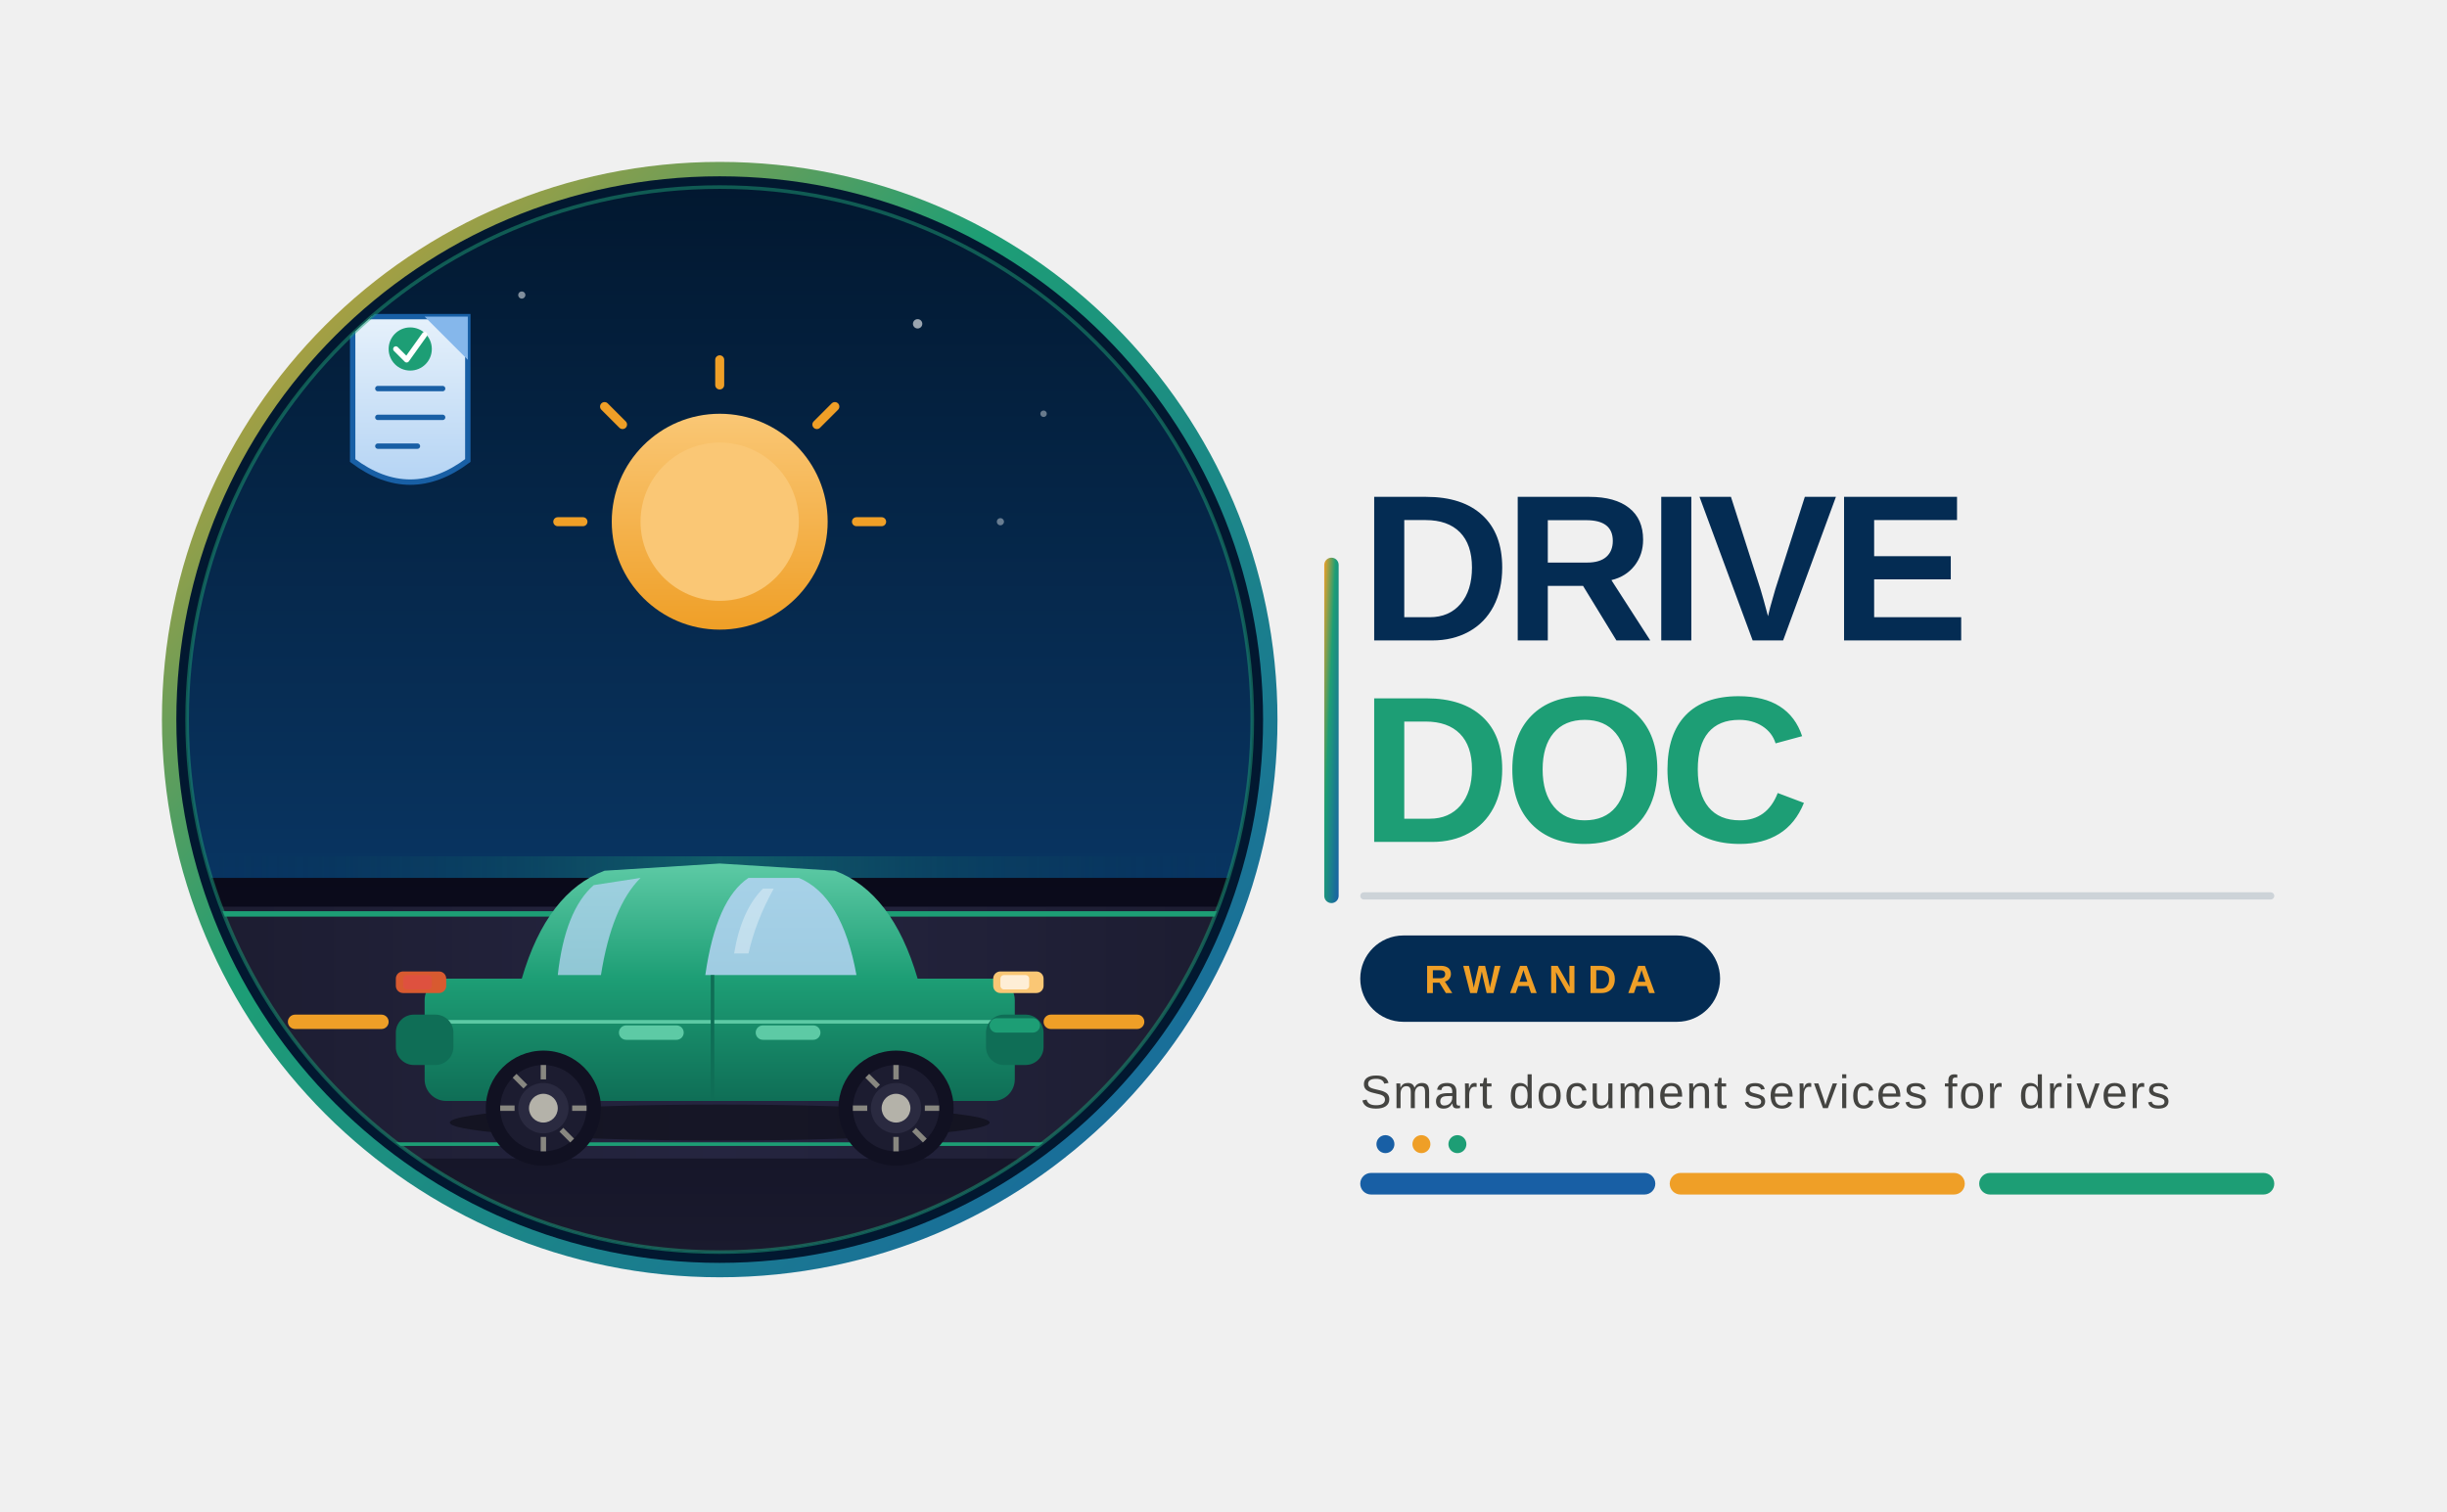
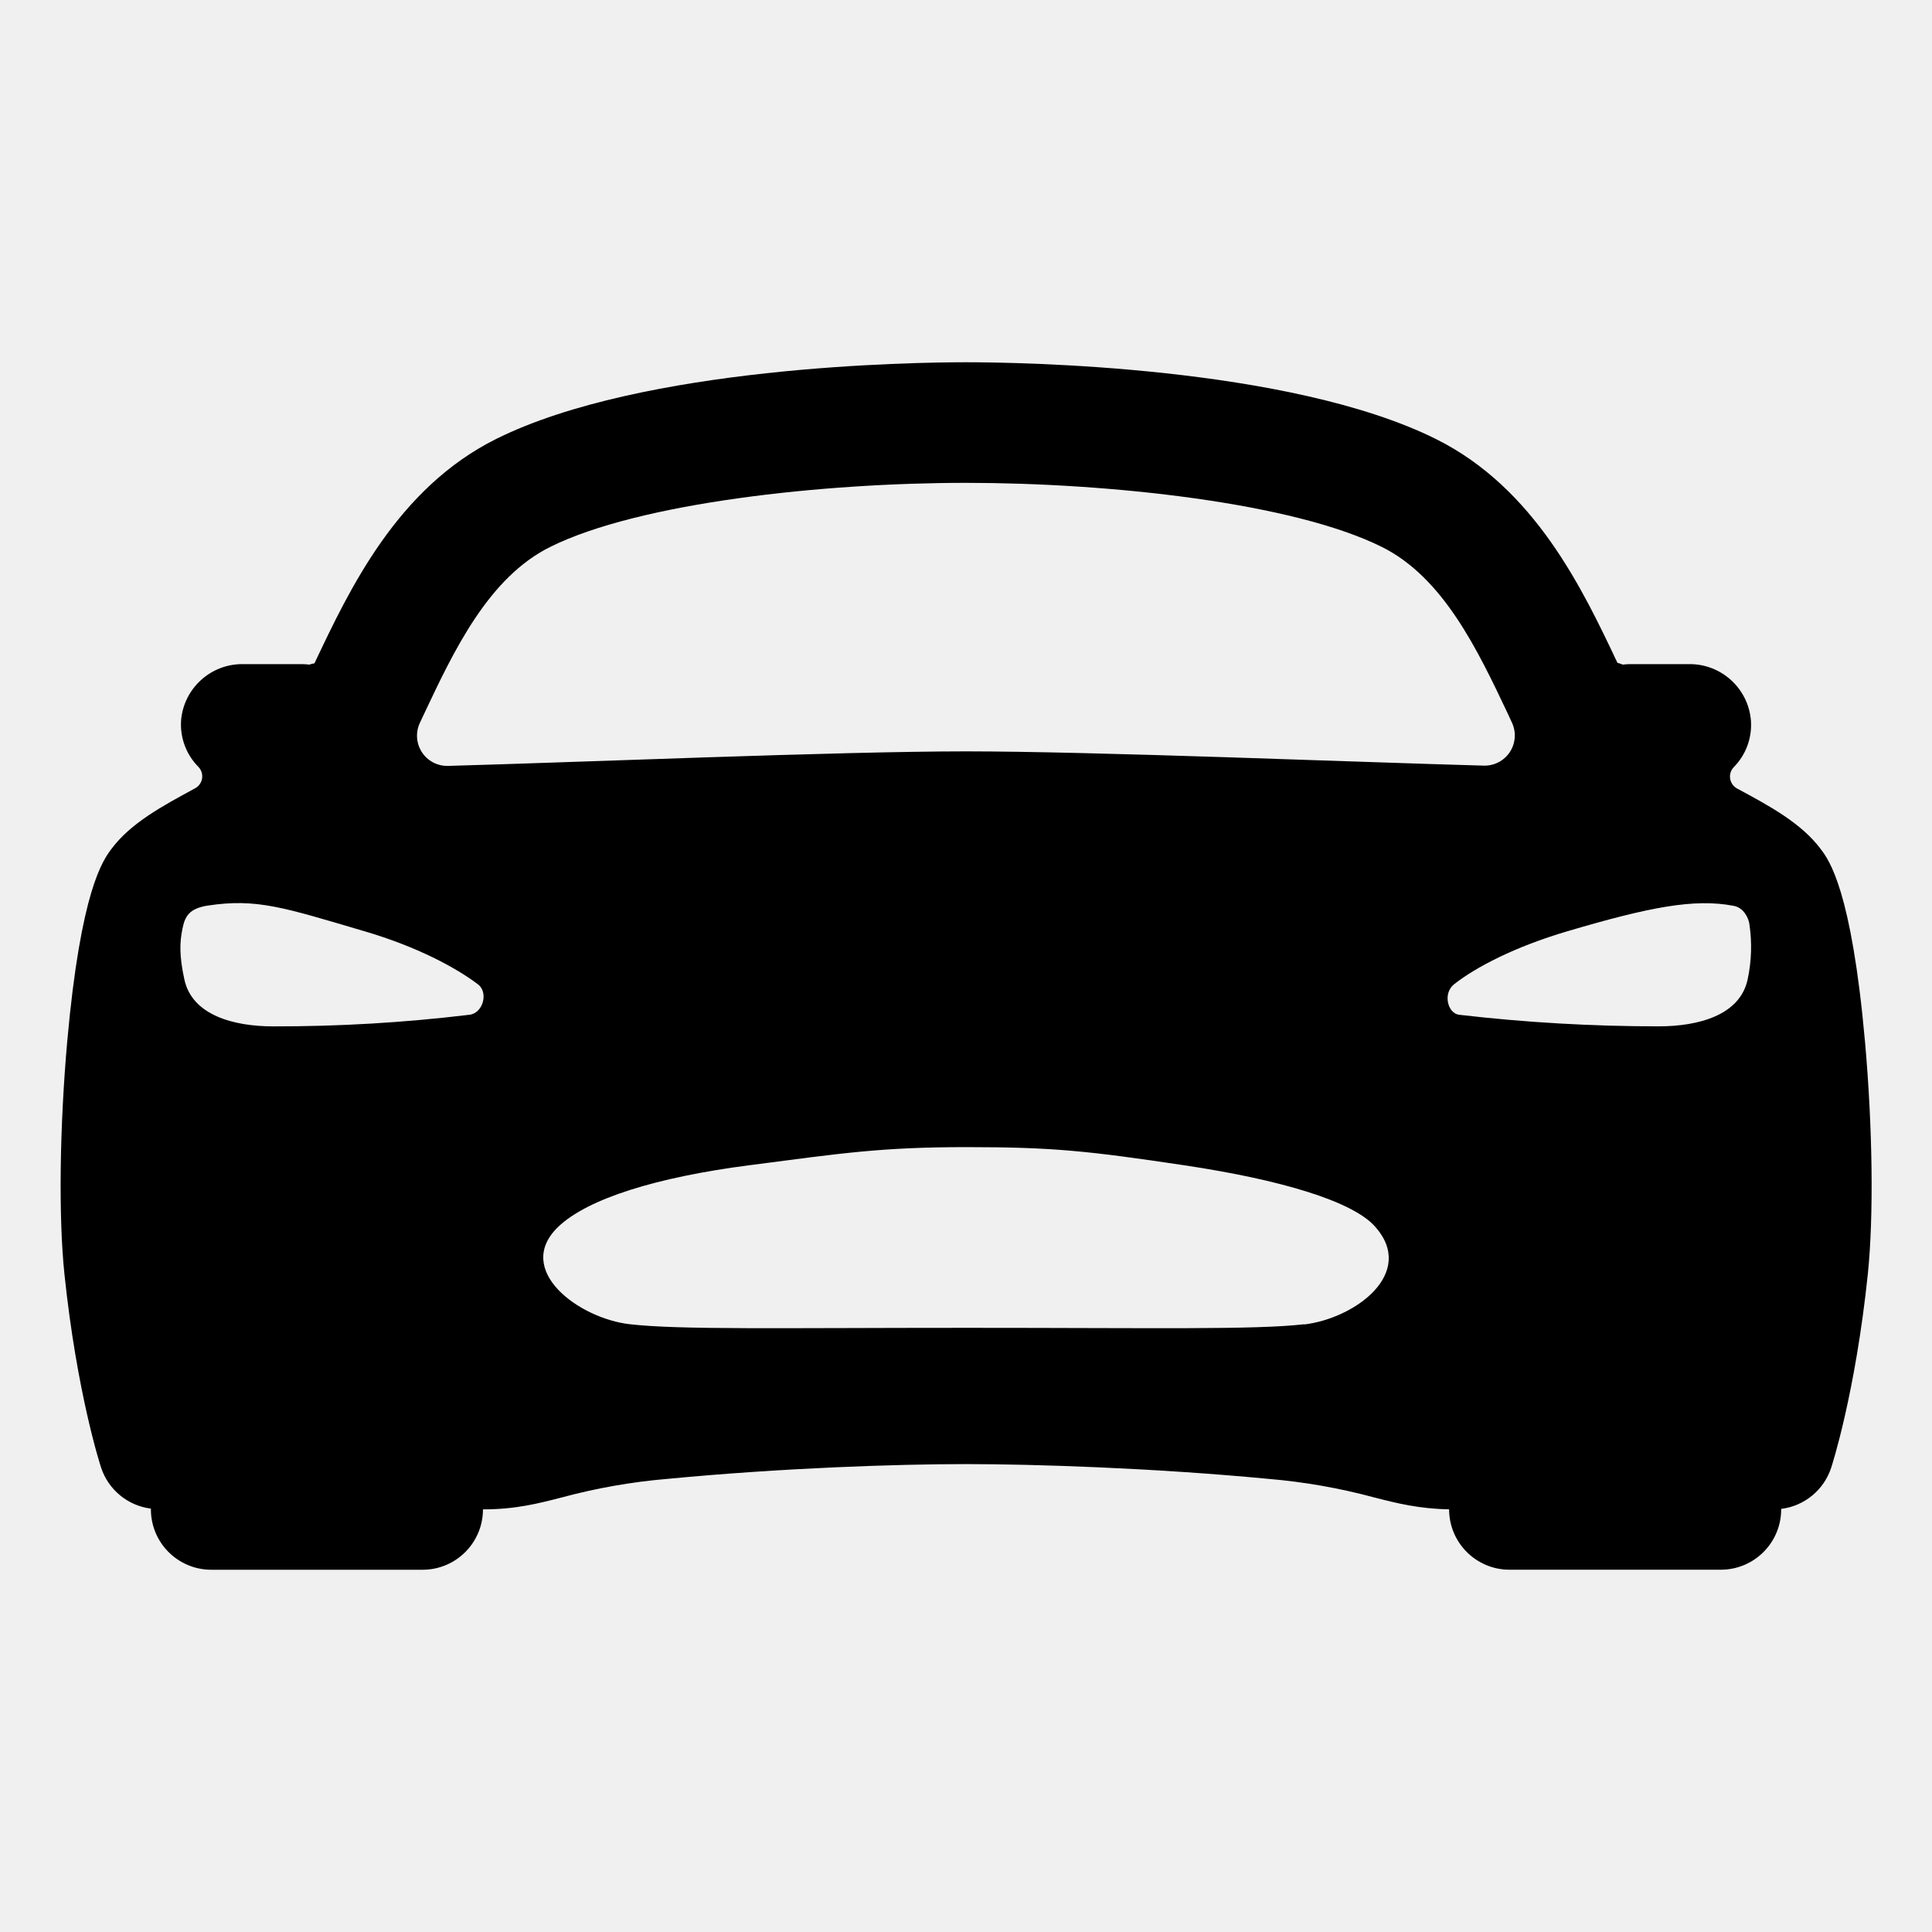
- <svg xmlns="http://www.w3.org/2000/svg" width="100%" viewBox="0 0 680 420" role="img" style="">
-   <defs>
-     <clipPath id="emblemClip">
-       <circle cx="200" cy="200" r="148" />
-     </clipPath>
-     <linearGradient id="skyGrad" x1="0" y1="0" x2="0" y2="1">
-       <stop offset="0%" stop-color="#021830" />
-       <stop offset="100%" stop-color="#0C447C" />
-     </linearGradient>
-     <linearGradient id="groundGrad" x1="0" y1="0" x2="0" y2="1">
-       <stop offset="0%" stop-color="#0a0a1a" />
-       <stop offset="100%" stop-color="#1a1a2e" />
-     </linearGradient>
-     <linearGradient id="roadGrad" x1="0" y1="0" x2="1" y2="0">
-       <stop offset="0%" stop-color="#1c1c30" />
-       <stop offset="50%" stop-color="#252540" />
-       <stop offset="100%" stop-color="#1c1c30" />
-     </linearGradient>
-     <linearGradient id="carBodyGrad" x1="0" y1="0" x2="0" y2="1">
-       <stop offset="0%" stop-color="#1D9E75" />
-       <stop offset="100%" stop-color="#0F6E56" />
-     </linearGradient>
-     <linearGradient id="carRoofGrad" x1="0" y1="0" x2="0" y2="1">
-       <stop offset="0%" stop-color="#5DCAA5" />
-       <stop offset="100%" stop-color="#1D9E75" />
-     </linearGradient>
-     <linearGradient id="sunGrad" x1="0" y1="0" x2="0" y2="1">
-       <stop offset="0%" stop-color="#FAC775" />
-       <stop offset="100%" stop-color="#EF9F27" />
-     </linearGradient>
-     <linearGradient id="horizonGlow" x1="0" y1="0" x2="1" y2="0">
-       <stop offset="0%" stop-color="#042C53" stop-opacity="0" />
-       <stop offset="50%" stop-color="#1D9E75" stop-opacity="0.4" />
-       <stop offset="100%" stop-color="#042C53" stop-opacity="0" />
-     </linearGradient>
-     <linearGradient id="ringGrad" x1="0" y1="0" x2="1" y2="1">
-       <stop offset="0%" stop-color="#EF9F27" />
-       <stop offset="40%" stop-color="#1D9E75" />
-       <stop offset="100%" stop-color="#185FA5" />
-     </linearGradient>
-     <linearGradient id="docGrad" x1="0" y1="0" x2="0" y2="1">
-       <stop offset="0%" stop-color="#E6F1FB" />
-       <stop offset="100%" stop-color="#B5D4F4" />
-     </linearGradient>
-   </defs>
-   <circle cx="200" cy="200" r="155" fill="url(#ringGrad)" style="stroke:none;color:rgb(255, 255, 255);stroke-width:1px;stroke-linecap:butt;stroke-linejoin:miter;opacity:1;font-family:&quot;Anthropic Sans&quot;, -apple-system, BlinkMacSystemFont, &quot;Segoe UI&quot;, sans-serif;font-size:16px;font-weight:400;text-anchor:start;dominant-baseline:auto" />
-   <circle cx="200" cy="200" r="151" fill="#021830" style="fill:rgb(2, 24, 48);stroke:none;color:rgb(255, 255, 255);stroke-width:1px;stroke-linecap:butt;stroke-linejoin:miter;opacity:1;font-family:&quot;Anthropic Sans&quot;, -apple-system, BlinkMacSystemFont, &quot;Segoe UI&quot;, sans-serif;font-size:16px;font-weight:400;text-anchor:start;dominant-baseline:auto" />
-   <circle cx="200" cy="200" r="148" fill="url(#skyGrad)" style="stroke:none;color:rgb(255, 255, 255);stroke-width:1px;stroke-linecap:butt;stroke-linejoin:miter;opacity:1;font-family:&quot;Anthropic Sans&quot;, -apple-system, BlinkMacSystemFont, &quot;Segoe UI&quot;, sans-serif;font-size:16px;font-weight:400;text-anchor:start;dominant-baseline:auto" />
-   <rect x="52" y="52" width="296" height="296" fill="url(#skyGrad)" clip-path="url(#emblemClip)" style="stroke:none;color:rgb(255, 255, 255);stroke-width:1px;stroke-linecap:butt;stroke-linejoin:miter;opacity:1;font-family:&quot;Anthropic Sans&quot;, -apple-system, BlinkMacSystemFont, &quot;Segoe UI&quot;, sans-serif;font-size:16px;font-weight:400;text-anchor:start;dominant-baseline:auto" />
-   <circle cx="100" cy="100" r="1.2" fill="#ffffff" opacity="0.7" clip-path="url(#emblemClip)" style="fill:rgb(255, 255, 255);stroke:none;color:rgb(255, 255, 255);stroke-width:1px;stroke-linecap:butt;stroke-linejoin:miter;opacity:0.7;font-family:&quot;Anthropic Sans&quot;, -apple-system, BlinkMacSystemFont, &quot;Segoe UI&quot;, sans-serif;font-size:16px;font-weight:400;text-anchor:start;dominant-baseline:auto" />
-   <circle cx="145" cy="82" r="1" fill="#ffffff" opacity="0.5" clip-path="url(#emblemClip)" style="fill:rgb(255, 255, 255);stroke:none;color:rgb(255, 255, 255);stroke-width:1px;stroke-linecap:butt;stroke-linejoin:miter;opacity:0.5;font-family:&quot;Anthropic Sans&quot;, -apple-system, BlinkMacSystemFont, &quot;Segoe UI&quot;, sans-serif;font-size:16px;font-weight:400;text-anchor:start;dominant-baseline:auto" />
-   <circle cx="255" cy="90" r="1.3" fill="#ffffff" opacity="0.6" clip-path="url(#emblemClip)" style="fill:rgb(255, 255, 255);stroke:none;color:rgb(255, 255, 255);stroke-width:1px;stroke-linecap:butt;stroke-linejoin:miter;opacity:0.6;font-family:&quot;Anthropic Sans&quot;, -apple-system, BlinkMacSystemFont, &quot;Segoe UI&quot;, sans-serif;font-size:16px;font-weight:400;text-anchor:start;dominant-baseline:auto" />
-   <circle cx="290" cy="115" r="0.9" fill="#ffffff" opacity="0.4" clip-path="url(#emblemClip)" style="fill:rgb(255, 255, 255);stroke:none;color:rgb(255, 255, 255);stroke-width:1px;stroke-linecap:butt;stroke-linejoin:miter;opacity:0.4;font-family:&quot;Anthropic Sans&quot;, -apple-system, BlinkMacSystemFont, &quot;Segoe UI&quot;, sans-serif;font-size:16px;font-weight:400;text-anchor:start;dominant-baseline:auto" />
-   <circle cx="120" cy="130" r="0.8" fill="#ffffff" opacity="0.5" clip-path="url(#emblemClip)" style="fill:rgb(255, 255, 255);stroke:none;color:rgb(255, 255, 255);stroke-width:1px;stroke-linecap:butt;stroke-linejoin:miter;opacity:0.5;font-family:&quot;Anthropic Sans&quot;, -apple-system, BlinkMacSystemFont, &quot;Segoe UI&quot;, sans-serif;font-size:16px;font-weight:400;text-anchor:start;dominant-baseline:auto" />
-   <circle cx="278" cy="145" r="1" fill="#ffffff" opacity="0.4" clip-path="url(#emblemClip)" style="fill:rgb(255, 255, 255);stroke:none;color:rgb(255, 255, 255);stroke-width:1px;stroke-linecap:butt;stroke-linejoin:miter;opacity:0.4;font-family:&quot;Anthropic Sans&quot;, -apple-system, BlinkMacSystemFont, &quot;Segoe UI&quot;, sans-serif;font-size:16px;font-weight:400;text-anchor:start;dominant-baseline:auto" />
-   <circle cx="200" cy="145" r="30" fill="url(#sunGrad)" clip-path="url(#emblemClip)" style="stroke:none;color:rgb(255, 255, 255);stroke-width:1px;stroke-linecap:butt;stroke-linejoin:miter;opacity:1;font-family:&quot;Anthropic Sans&quot;, -apple-system, BlinkMacSystemFont, &quot;Segoe UI&quot;, sans-serif;font-size:16px;font-weight:400;text-anchor:start;dominant-baseline:auto" />
-   <circle cx="200" cy="145" r="22" fill="#FAC775" clip-path="url(#emblemClip)" style="fill:rgb(250, 199, 117);stroke:none;color:rgb(255, 255, 255);stroke-width:1px;stroke-linecap:butt;stroke-linejoin:miter;opacity:1;font-family:&quot;Anthropic Sans&quot;, -apple-system, BlinkMacSystemFont, &quot;Segoe UI&quot;, sans-serif;font-size:16px;font-weight:400;text-anchor:start;dominant-baseline:auto" />
-   <line x1="200" y1="107" x2="200" y2="100" stroke="#EF9F27" stroke-width="2.5" stroke-linecap="round" clip-path="url(#emblemClip)" style="fill:rgb(0, 0, 0);stroke:rgb(239, 159, 39);color:rgb(255, 255, 255);stroke-width:2.5px;stroke-linecap:round;stroke-linejoin:miter;opacity:1;font-family:&quot;Anthropic Sans&quot;, -apple-system, BlinkMacSystemFont, &quot;Segoe UI&quot;, sans-serif;font-size:16px;font-weight:400;text-anchor:start;dominant-baseline:auto" />
-   <line x1="227" y1="118" x2="232" y2="113" stroke="#EF9F27" stroke-width="2.5" stroke-linecap="round" clip-path="url(#emblemClip)" style="fill:rgb(0, 0, 0);stroke:rgb(239, 159, 39);color:rgb(255, 255, 255);stroke-width:2.5px;stroke-linecap:round;stroke-linejoin:miter;opacity:1;font-family:&quot;Anthropic Sans&quot;, -apple-system, BlinkMacSystemFont, &quot;Segoe UI&quot;, sans-serif;font-size:16px;font-weight:400;text-anchor:start;dominant-baseline:auto" />
-   <line x1="173" y1="118" x2="168" y2="113" stroke="#EF9F27" stroke-width="2.5" stroke-linecap="round" clip-path="url(#emblemClip)" style="fill:rgb(0, 0, 0);stroke:rgb(239, 159, 39);color:rgb(255, 255, 255);stroke-width:2.5px;stroke-linecap:round;stroke-linejoin:miter;opacity:1;font-family:&quot;Anthropic Sans&quot;, -apple-system, BlinkMacSystemFont, &quot;Segoe UI&quot;, sans-serif;font-size:16px;font-weight:400;text-anchor:start;dominant-baseline:auto" />
-   <line x1="238" y1="145" x2="245" y2="145" stroke="#EF9F27" stroke-width="2.5" stroke-linecap="round" clip-path="url(#emblemClip)" style="fill:rgb(0, 0, 0);stroke:rgb(239, 159, 39);color:rgb(255, 255, 255);stroke-width:2.5px;stroke-linecap:round;stroke-linejoin:miter;opacity:1;font-family:&quot;Anthropic Sans&quot;, -apple-system, BlinkMacSystemFont, &quot;Segoe UI&quot;, sans-serif;font-size:16px;font-weight:400;text-anchor:start;dominant-baseline:auto" />
-   <line x1="162" y1="145" x2="155" y2="145" stroke="#EF9F27" stroke-width="2.5" stroke-linecap="round" clip-path="url(#emblemClip)" style="fill:rgb(0, 0, 0);stroke:rgb(239, 159, 39);color:rgb(255, 255, 255);stroke-width:2.5px;stroke-linecap:round;stroke-linejoin:miter;opacity:1;font-family:&quot;Anthropic Sans&quot;, -apple-system, BlinkMacSystemFont, &quot;Segoe UI&quot;, sans-serif;font-size:16px;font-weight:400;text-anchor:start;dominant-baseline:auto" />
-   <rect x="52" y="238" width="296" height="8" fill="url(#horizonGlow)" clip-path="url(#emblemClip)" style="stroke:none;color:rgb(255, 255, 255);stroke-width:1px;stroke-linecap:butt;stroke-linejoin:miter;opacity:1;font-family:&quot;Anthropic Sans&quot;, -apple-system, BlinkMacSystemFont, &quot;Segoe UI&quot;, sans-serif;font-size:16px;font-weight:400;text-anchor:start;dominant-baseline:auto" />
-   <rect x="52" y="244" width="296" height="104" fill="url(#groundGrad)" clip-path="url(#emblemClip)" style="stroke:none;color:rgb(255, 255, 255);stroke-width:1px;stroke-linecap:butt;stroke-linejoin:miter;opacity:1;font-family:&quot;Anthropic Sans&quot;, -apple-system, BlinkMacSystemFont, &quot;Segoe UI&quot;, sans-serif;font-size:16px;font-weight:400;text-anchor:start;dominant-baseline:auto" />
-   <rect x="52" y="252" width="296" height="70" fill="url(#roadGrad)" clip-path="url(#emblemClip)" style="stroke:none;color:rgb(255, 255, 255);stroke-width:1px;stroke-linecap:butt;stroke-linejoin:miter;opacity:1;font-family:&quot;Anthropic Sans&quot;, -apple-system, BlinkMacSystemFont, &quot;Segoe UI&quot;, sans-serif;font-size:16px;font-weight:400;text-anchor:start;dominant-baseline:auto" />
-   <line x1="52" y1="254" x2="348" y2="254" stroke="#1D9E75" stroke-width="1.5" clip-path="url(#emblemClip)" style="fill:rgb(0, 0, 0);stroke:rgb(29, 158, 117);color:rgb(255, 255, 255);stroke-width:1.5px;stroke-linecap:butt;stroke-linejoin:miter;opacity:1;font-family:&quot;Anthropic Sans&quot;, -apple-system, BlinkMacSystemFont, &quot;Segoe UI&quot;, sans-serif;font-size:16px;font-weight:400;text-anchor:start;dominant-baseline:auto" />
-   <line x1="52" y1="318" x2="348" y2="318" stroke="#1D9E75" stroke-width="1" clip-path="url(#emblemClip)" style="fill:rgb(0, 0, 0);stroke:rgb(29, 158, 117);color:rgb(255, 255, 255);stroke-width:1px;stroke-linecap:butt;stroke-linejoin:miter;opacity:1;font-family:&quot;Anthropic Sans&quot;, -apple-system, BlinkMacSystemFont, &quot;Segoe UI&quot;, sans-serif;font-size:16px;font-weight:400;text-anchor:start;dominant-baseline:auto" />
-   <rect x="80" y="282" width="28" height="4" rx="2" fill="#EF9F27" clip-path="url(#emblemClip)" style="fill:rgb(239, 159, 39);stroke:none;color:rgb(255, 255, 255);stroke-width:1px;stroke-linecap:butt;stroke-linejoin:miter;opacity:1;font-family:&quot;Anthropic Sans&quot;, -apple-system, BlinkMacSystemFont, &quot;Segoe UI&quot;, sans-serif;font-size:16px;font-weight:400;text-anchor:start;dominant-baseline:auto" />
-   <rect x="122" y="282" width="28" height="4" rx="2" fill="#EF9F27" clip-path="url(#emblemClip)" style="fill:rgb(239, 159, 39);stroke:none;color:rgb(255, 255, 255);stroke-width:1px;stroke-linecap:butt;stroke-linejoin:miter;opacity:1;font-family:&quot;Anthropic Sans&quot;, -apple-system, BlinkMacSystemFont, &quot;Segoe UI&quot;, sans-serif;font-size:16px;font-weight:400;text-anchor:start;dominant-baseline:auto" />
-   <rect x="164" y="282" width="28" height="4" rx="2" fill="#EF9F27" clip-path="url(#emblemClip)" style="fill:rgb(239, 159, 39);stroke:none;color:rgb(255, 255, 255);stroke-width:1px;stroke-linecap:butt;stroke-linejoin:miter;opacity:1;font-family:&quot;Anthropic Sans&quot;, -apple-system, BlinkMacSystemFont, &quot;Segoe UI&quot;, sans-serif;font-size:16px;font-weight:400;text-anchor:start;dominant-baseline:auto" />
-   <rect x="206" y="282" width="28" height="4" rx="2" fill="#EF9F27" clip-path="url(#emblemClip)" style="fill:rgb(239, 159, 39);stroke:none;color:rgb(255, 255, 255);stroke-width:1px;stroke-linecap:butt;stroke-linejoin:miter;opacity:1;font-family:&quot;Anthropic Sans&quot;, -apple-system, BlinkMacSystemFont, &quot;Segoe UI&quot;, sans-serif;font-size:16px;font-weight:400;text-anchor:start;dominant-baseline:auto" />
-   <rect x="248" y="282" width="28" height="4" rx="2" fill="#EF9F27" clip-path="url(#emblemClip)" style="fill:rgb(239, 159, 39);stroke:none;color:rgb(255, 255, 255);stroke-width:1px;stroke-linecap:butt;stroke-linejoin:miter;opacity:1;font-family:&quot;Anthropic Sans&quot;, -apple-system, BlinkMacSystemFont, &quot;Segoe UI&quot;, sans-serif;font-size:16px;font-weight:400;text-anchor:start;dominant-baseline:auto" />
-   <rect x="290" y="282" width="28" height="4" rx="2" fill="#EF9F27" clip-path="url(#emblemClip)" style="fill:rgb(239, 159, 39);stroke:none;color:rgb(255, 255, 255);stroke-width:1px;stroke-linecap:butt;stroke-linejoin:miter;opacity:1;font-family:&quot;Anthropic Sans&quot;, -apple-system, BlinkMacSystemFont, &quot;Segoe UI&quot;, sans-serif;font-size:16px;font-weight:400;text-anchor:start;dominant-baseline:auto" />
-   <ellipse cx="200" cy="312" rx="75" ry="5" fill="#000000" opacity="0.4" clip-path="url(#emblemClip)" style="fill:rgb(0, 0, 0);stroke:none;color:rgb(255, 255, 255);stroke-width:1px;stroke-linecap:butt;stroke-linejoin:miter;opacity:0.4;font-family:&quot;Anthropic Sans&quot;, -apple-system, BlinkMacSystemFont, &quot;Segoe UI&quot;, sans-serif;font-size:16px;font-weight:400;text-anchor:start;dominant-baseline:auto" />
-   <rect x="118" y="272" width="164" height="34" rx="6" fill="url(#carBodyGrad)" clip-path="url(#emblemClip)" style="stroke:none;color:rgb(255, 255, 255);stroke-width:1px;stroke-linecap:butt;stroke-linejoin:miter;opacity:1;font-family:&quot;Anthropic Sans&quot;, -apple-system, BlinkMacSystemFont, &quot;Segoe UI&quot;, sans-serif;font-size:16px;font-weight:400;text-anchor:start;dominant-baseline:auto" />
-   <line x1="122" y1="284" x2="278" y2="284" stroke="#5DCAA5" stroke-width="1" stroke-linecap="round" clip-path="url(#emblemClip)" style="fill:rgb(0, 0, 0);stroke:rgb(93, 202, 165);color:rgb(255, 255, 255);stroke-width:1px;stroke-linecap:round;stroke-linejoin:miter;opacity:1;font-family:&quot;Anthropic Sans&quot;, -apple-system, BlinkMacSystemFont, &quot;Segoe UI&quot;, sans-serif;font-size:16px;font-weight:400;text-anchor:start;dominant-baseline:auto" />
-   <path d="M145,272 Q152,248 168,242 L200,240 L232,242 Q248,248 255,272 Z" fill="url(#carRoofGrad)" clip-path="url(#emblemClip)" style="stroke:none;color:rgb(255, 255, 255);stroke-width:1px;stroke-linecap:butt;stroke-linejoin:miter;opacity:1;font-family:&quot;Anthropic Sans&quot;, -apple-system, BlinkMacSystemFont, &quot;Segoe UI&quot;, sans-serif;font-size:16px;font-weight:400;text-anchor:start;dominant-baseline:auto" />
-   <path d="M196,271 Q199,250 208,244 L222,244 Q234,249 238,271 Z" fill="#B5D4F4" opacity="0.85" clip-path="url(#emblemClip)" style="fill:rgb(181, 212, 244);stroke:none;color:rgb(255, 255, 255);stroke-width:1px;stroke-linecap:butt;stroke-linejoin:miter;opacity:0.85;font-family:&quot;Anthropic Sans&quot;, -apple-system, BlinkMacSystemFont, &quot;Segoe UI&quot;, sans-serif;font-size:16px;font-weight:400;text-anchor:start;dominant-baseline:auto" />
-   <path d="M204,265 Q206,253 212,247 L215,247 Q210,256 208,265 Z" fill="#ffffff" opacity="0.35" clip-path="url(#emblemClip)" style="fill:rgb(255, 255, 255);stroke:none;color:rgb(255, 255, 255);stroke-width:1px;stroke-linecap:butt;stroke-linejoin:miter;opacity:0.35;font-family:&quot;Anthropic Sans&quot;, -apple-system, BlinkMacSystemFont, &quot;Segoe UI&quot;, sans-serif;font-size:16px;font-weight:400;text-anchor:start;dominant-baseline:auto" />
-   <path d="M155,271 Q157,253 165,246 L178,244 Q170,252 167,271 Z" fill="#B5D4F4" opacity="0.75" clip-path="url(#emblemClip)" style="fill:rgb(181, 212, 244);stroke:none;color:rgb(255, 255, 255);stroke-width:1px;stroke-linecap:butt;stroke-linejoin:miter;opacity:0.75;font-family:&quot;Anthropic Sans&quot;, -apple-system, BlinkMacSystemFont, &quot;Segoe UI&quot;, sans-serif;font-size:16px;font-weight:400;text-anchor:start;dominant-baseline:auto" />
-   <line x1="198" y1="271" x2="198" y2="306" stroke="#0F6E56" stroke-width="1" clip-path="url(#emblemClip)" style="fill:rgb(0, 0, 0);stroke:rgb(15, 110, 86);color:rgb(255, 255, 255);stroke-width:1px;stroke-linecap:butt;stroke-linejoin:miter;opacity:1;font-family:&quot;Anthropic Sans&quot;, -apple-system, BlinkMacSystemFont, &quot;Segoe UI&quot;, sans-serif;font-size:16px;font-weight:400;text-anchor:start;dominant-baseline:auto" />
-   <rect x="172" y="285" width="18" height="4" rx="2" fill="#5DCAA5" clip-path="url(#emblemClip)" style="fill:rgb(93, 202, 165);stroke:none;color:rgb(255, 255, 255);stroke-width:1px;stroke-linecap:butt;stroke-linejoin:miter;opacity:1;font-family:&quot;Anthropic Sans&quot;, -apple-system, BlinkMacSystemFont, &quot;Segoe UI&quot;, sans-serif;font-size:16px;font-weight:400;text-anchor:start;dominant-baseline:auto" />
-   <rect x="210" y="285" width="18" height="4" rx="2" fill="#5DCAA5" clip-path="url(#emblemClip)" style="fill:rgb(93, 202, 165);stroke:none;color:rgb(255, 255, 255);stroke-width:1px;stroke-linecap:butt;stroke-linejoin:miter;opacity:1;font-family:&quot;Anthropic Sans&quot;, -apple-system, BlinkMacSystemFont, &quot;Segoe UI&quot;, sans-serif;font-size:16px;font-weight:400;text-anchor:start;dominant-baseline:auto" />
-   <rect x="274" y="282" width="16" height="14" rx="5" fill="#0F6E56" clip-path="url(#emblemClip)" style="fill:rgb(15, 110, 86);stroke:none;color:rgb(255, 255, 255);stroke-width:1px;stroke-linecap:butt;stroke-linejoin:miter;opacity:1;font-family:&quot;Anthropic Sans&quot;, -apple-system, BlinkMacSystemFont, &quot;Segoe UI&quot;, sans-serif;font-size:16px;font-weight:400;text-anchor:start;dominant-baseline:auto" />
-   <rect x="275" y="283" width="14" height="4" rx="2" fill="#1D9E75" clip-path="url(#emblemClip)" style="fill:rgb(29, 158, 117);stroke:none;color:rgb(255, 255, 255);stroke-width:1px;stroke-linecap:butt;stroke-linejoin:miter;opacity:1;font-family:&quot;Anthropic Sans&quot;, -apple-system, BlinkMacSystemFont, &quot;Segoe UI&quot;, sans-serif;font-size:16px;font-weight:400;text-anchor:start;dominant-baseline:auto" />
-   <rect x="110" y="282" width="16" height="14" rx="5" fill="#0F6E56" clip-path="url(#emblemClip)" style="fill:rgb(15, 110, 86);stroke:none;color:rgb(255, 255, 255);stroke-width:1px;stroke-linecap:butt;stroke-linejoin:miter;opacity:1;font-family:&quot;Anthropic Sans&quot;, -apple-system, BlinkMacSystemFont, &quot;Segoe UI&quot;, sans-serif;font-size:16px;font-weight:400;text-anchor:start;dominant-baseline:auto" />
-   <rect x="276" y="270" width="14" height="6" rx="2" fill="#FAC775" clip-path="url(#emblemClip)" style="fill:rgb(250, 199, 117);stroke:none;color:rgb(255, 255, 255);stroke-width:1px;stroke-linecap:butt;stroke-linejoin:miter;opacity:1;font-family:&quot;Anthropic Sans&quot;, -apple-system, BlinkMacSystemFont, &quot;Segoe UI&quot;, sans-serif;font-size:16px;font-weight:400;text-anchor:start;dominant-baseline:auto" />
-   <rect x="278" y="271" width="8" height="4" rx="1" fill="#ffffff" opacity="0.7" clip-path="url(#emblemClip)" style="fill:rgb(255, 255, 255);stroke:none;color:rgb(255, 255, 255);stroke-width:1px;stroke-linecap:butt;stroke-linejoin:miter;opacity:0.7;font-family:&quot;Anthropic Sans&quot;, -apple-system, BlinkMacSystemFont, &quot;Segoe UI&quot;, sans-serif;font-size:16px;font-weight:400;text-anchor:start;dominant-baseline:auto" />
-   <rect x="110" y="270" width="14" height="6" rx="2" fill="#D85A30" clip-path="url(#emblemClip)" style="fill:rgb(216, 90, 48);stroke:none;color:rgb(255, 255, 255);stroke-width:1px;stroke-linecap:butt;stroke-linejoin:miter;opacity:1;font-family:&quot;Anthropic Sans&quot;, -apple-system, BlinkMacSystemFont, &quot;Segoe UI&quot;, sans-serif;font-size:16px;font-weight:400;text-anchor:start;dominant-baseline:auto" />
-   <rect x="112" y="271" width="8" height="4" rx="1" fill="#E24B4A" opacity="0.6" clip-path="url(#emblemClip)" style="fill:rgb(226, 75, 74);stroke:none;color:rgb(255, 255, 255);stroke-width:1px;stroke-linecap:butt;stroke-linejoin:miter;opacity:0.6;font-family:&quot;Anthropic Sans&quot;, -apple-system, BlinkMacSystemFont, &quot;Segoe UI&quot;, sans-serif;font-size:16px;font-weight:400;text-anchor:start;dominant-baseline:auto" />
-   <circle cx="249" cy="308" r="16" fill="#111122" clip-path="url(#emblemClip)" style="fill:rgb(17, 17, 34);stroke:none;color:rgb(255, 255, 255);stroke-width:1px;stroke-linecap:butt;stroke-linejoin:miter;opacity:1;font-family:&quot;Anthropic Sans&quot;, -apple-system, BlinkMacSystemFont, &quot;Segoe UI&quot;, sans-serif;font-size:16px;font-weight:400;text-anchor:start;dominant-baseline:auto" />
-   <circle cx="249" cy="308" r="12" fill="#1c1c30" clip-path="url(#emblemClip)" style="fill:rgb(28, 28, 48);stroke:none;color:rgb(255, 255, 255);stroke-width:1px;stroke-linecap:butt;stroke-linejoin:miter;opacity:1;font-family:&quot;Anthropic Sans&quot;, -apple-system, BlinkMacSystemFont, &quot;Segoe UI&quot;, sans-serif;font-size:16px;font-weight:400;text-anchor:start;dominant-baseline:auto" />
-   <circle cx="249" cy="308" r="7" fill="#2a2a40" clip-path="url(#emblemClip)" style="fill:rgb(42, 42, 64);stroke:none;color:rgb(255, 255, 255);stroke-width:1px;stroke-linecap:butt;stroke-linejoin:miter;opacity:1;font-family:&quot;Anthropic Sans&quot;, -apple-system, BlinkMacSystemFont, &quot;Segoe UI&quot;, sans-serif;font-size:16px;font-weight:400;text-anchor:start;dominant-baseline:auto" />
-   <circle cx="249" cy="308" r="4" fill="#B4B2A9" clip-path="url(#emblemClip)" style="fill:rgb(180, 178, 169);stroke:none;color:rgb(255, 255, 255);stroke-width:1px;stroke-linecap:butt;stroke-linejoin:miter;opacity:1;font-family:&quot;Anthropic Sans&quot;, -apple-system, BlinkMacSystemFont, &quot;Segoe UI&quot;, sans-serif;font-size:16px;font-weight:400;text-anchor:start;dominant-baseline:auto" />
-   <line x1="249" y1="296" x2="249" y2="300" stroke="#888780" stroke-width="1.5" clip-path="url(#emblemClip)" style="fill:rgb(0, 0, 0);stroke:rgb(136, 135, 128);color:rgb(255, 255, 255);stroke-width:1.5px;stroke-linecap:butt;stroke-linejoin:miter;opacity:1;font-family:&quot;Anthropic Sans&quot;, -apple-system, BlinkMacSystemFont, &quot;Segoe UI&quot;, sans-serif;font-size:16px;font-weight:400;text-anchor:start;dominant-baseline:auto" />
-   <line x1="249" y1="316" x2="249" y2="320" stroke="#888780" stroke-width="1.5" clip-path="url(#emblemClip)" style="fill:rgb(0, 0, 0);stroke:rgb(136, 135, 128);color:rgb(255, 255, 255);stroke-width:1.5px;stroke-linecap:butt;stroke-linejoin:miter;opacity:1;font-family:&quot;Anthropic Sans&quot;, -apple-system, BlinkMacSystemFont, &quot;Segoe UI&quot;, sans-serif;font-size:16px;font-weight:400;text-anchor:start;dominant-baseline:auto" />
-   <line x1="237" y1="308" x2="241" y2="308" stroke="#888780" stroke-width="1.5" clip-path="url(#emblemClip)" style="fill:rgb(0, 0, 0);stroke:rgb(136, 135, 128);color:rgb(255, 255, 255);stroke-width:1.5px;stroke-linecap:butt;stroke-linejoin:miter;opacity:1;font-family:&quot;Anthropic Sans&quot;, -apple-system, BlinkMacSystemFont, &quot;Segoe UI&quot;, sans-serif;font-size:16px;font-weight:400;text-anchor:start;dominant-baseline:auto" />
-   <line x1="257" y1="308" x2="261" y2="308" stroke="#888780" stroke-width="1.5" clip-path="url(#emblemClip)" style="fill:rgb(0, 0, 0);stroke:rgb(136, 135, 128);color:rgb(255, 255, 255);stroke-width:1.5px;stroke-linecap:butt;stroke-linejoin:miter;opacity:1;font-family:&quot;Anthropic Sans&quot;, -apple-system, BlinkMacSystemFont, &quot;Segoe UI&quot;, sans-serif;font-size:16px;font-weight:400;text-anchor:start;dominant-baseline:auto" />
-   <line x1="241" y1="299" x2="244" y2="302" stroke="#888780" stroke-width="1.5" clip-path="url(#emblemClip)" style="fill:rgb(0, 0, 0);stroke:rgb(136, 135, 128);color:rgb(255, 255, 255);stroke-width:1.5px;stroke-linecap:butt;stroke-linejoin:miter;opacity:1;font-family:&quot;Anthropic Sans&quot;, -apple-system, BlinkMacSystemFont, &quot;Segoe UI&quot;, sans-serif;font-size:16px;font-weight:400;text-anchor:start;dominant-baseline:auto" />
-   <line x1="254" y1="314" x2="257" y2="317" stroke="#888780" stroke-width="1.5" clip-path="url(#emblemClip)" style="fill:rgb(0, 0, 0);stroke:rgb(136, 135, 128);color:rgb(255, 255, 255);stroke-width:1.5px;stroke-linecap:butt;stroke-linejoin:miter;opacity:1;font-family:&quot;Anthropic Sans&quot;, -apple-system, BlinkMacSystemFont, &quot;Segoe UI&quot;, sans-serif;font-size:16px;font-weight:400;text-anchor:start;dominant-baseline:auto" />
-   <circle cx="151" cy="308" r="16" fill="#111122" clip-path="url(#emblemClip)" style="fill:rgb(17, 17, 34);stroke:none;color:rgb(255, 255, 255);stroke-width:1px;stroke-linecap:butt;stroke-linejoin:miter;opacity:1;font-family:&quot;Anthropic Sans&quot;, -apple-system, BlinkMacSystemFont, &quot;Segoe UI&quot;, sans-serif;font-size:16px;font-weight:400;text-anchor:start;dominant-baseline:auto" />
-   <circle cx="151" cy="308" r="12" fill="#1c1c30" clip-path="url(#emblemClip)" style="fill:rgb(28, 28, 48);stroke:none;color:rgb(255, 255, 255);stroke-width:1px;stroke-linecap:butt;stroke-linejoin:miter;opacity:1;font-family:&quot;Anthropic Sans&quot;, -apple-system, BlinkMacSystemFont, &quot;Segoe UI&quot;, sans-serif;font-size:16px;font-weight:400;text-anchor:start;dominant-baseline:auto" />
-   <circle cx="151" cy="308" r="7" fill="#2a2a40" clip-path="url(#emblemClip)" style="fill:rgb(42, 42, 64);stroke:none;color:rgb(255, 255, 255);stroke-width:1px;stroke-linecap:butt;stroke-linejoin:miter;opacity:1;font-family:&quot;Anthropic Sans&quot;, -apple-system, BlinkMacSystemFont, &quot;Segoe UI&quot;, sans-serif;font-size:16px;font-weight:400;text-anchor:start;dominant-baseline:auto" />
-   <circle cx="151" cy="308" r="4" fill="#B4B2A9" clip-path="url(#emblemClip)" style="fill:rgb(180, 178, 169);stroke:none;color:rgb(255, 255, 255);stroke-width:1px;stroke-linecap:butt;stroke-linejoin:miter;opacity:1;font-family:&quot;Anthropic Sans&quot;, -apple-system, BlinkMacSystemFont, &quot;Segoe UI&quot;, sans-serif;font-size:16px;font-weight:400;text-anchor:start;dominant-baseline:auto" />
-   <line x1="151" y1="296" x2="151" y2="300" stroke="#888780" stroke-width="1.5" clip-path="url(#emblemClip)" style="fill:rgb(0, 0, 0);stroke:rgb(136, 135, 128);color:rgb(255, 255, 255);stroke-width:1.5px;stroke-linecap:butt;stroke-linejoin:miter;opacity:1;font-family:&quot;Anthropic Sans&quot;, -apple-system, BlinkMacSystemFont, &quot;Segoe UI&quot;, sans-serif;font-size:16px;font-weight:400;text-anchor:start;dominant-baseline:auto" />
-   <line x1="151" y1="316" x2="151" y2="320" stroke="#888780" stroke-width="1.5" clip-path="url(#emblemClip)" style="fill:rgb(0, 0, 0);stroke:rgb(136, 135, 128);color:rgb(255, 255, 255);stroke-width:1.5px;stroke-linecap:butt;stroke-linejoin:miter;opacity:1;font-family:&quot;Anthropic Sans&quot;, -apple-system, BlinkMacSystemFont, &quot;Segoe UI&quot;, sans-serif;font-size:16px;font-weight:400;text-anchor:start;dominant-baseline:auto" />
-   <line x1="139" y1="308" x2="143" y2="308" stroke="#888780" stroke-width="1.5" clip-path="url(#emblemClip)" style="fill:rgb(0, 0, 0);stroke:rgb(136, 135, 128);color:rgb(255, 255, 255);stroke-width:1.5px;stroke-linecap:butt;stroke-linejoin:miter;opacity:1;font-family:&quot;Anthropic Sans&quot;, -apple-system, BlinkMacSystemFont, &quot;Segoe UI&quot;, sans-serif;font-size:16px;font-weight:400;text-anchor:start;dominant-baseline:auto" />
-   <line x1="159" y1="308" x2="163" y2="308" stroke="#888780" stroke-width="1.5" clip-path="url(#emblemClip)" style="fill:rgb(0, 0, 0);stroke:rgb(136, 135, 128);color:rgb(255, 255, 255);stroke-width:1.5px;stroke-linecap:butt;stroke-linejoin:miter;opacity:1;font-family:&quot;Anthropic Sans&quot;, -apple-system, BlinkMacSystemFont, &quot;Segoe UI&quot;, sans-serif;font-size:16px;font-weight:400;text-anchor:start;dominant-baseline:auto" />
-   <line x1="143" y1="299" x2="146" y2="302" stroke="#888780" stroke-width="1.5" clip-path="url(#emblemClip)" style="fill:rgb(0, 0, 0);stroke:rgb(136, 135, 128);color:rgb(255, 255, 255);stroke-width:1.5px;stroke-linecap:butt;stroke-linejoin:miter;opacity:1;font-family:&quot;Anthropic Sans&quot;, -apple-system, BlinkMacSystemFont, &quot;Segoe UI&quot;, sans-serif;font-size:16px;font-weight:400;text-anchor:start;dominant-baseline:auto" />
-   <line x1="156" y1="314" x2="159" y2="317" stroke="#888780" stroke-width="1.5" clip-path="url(#emblemClip)" style="fill:rgb(0, 0, 0);stroke:rgb(136, 135, 128);color:rgb(255, 255, 255);stroke-width:1.5px;stroke-linecap:butt;stroke-linejoin:miter;opacity:1;font-family:&quot;Anthropic Sans&quot;, -apple-system, BlinkMacSystemFont, &quot;Segoe UI&quot;, sans-serif;font-size:16px;font-weight:400;text-anchor:start;dominant-baseline:auto" />
-   <path d="M98,88 L130,88 L130,128 Q114,140 98,128 Z" fill="url(#docGrad)" clip-path="url(#emblemClip)" style="stroke:none;color:rgb(255, 255, 255);stroke-width:1px;stroke-linecap:butt;stroke-linejoin:miter;opacity:1;font-family:&quot;Anthropic Sans&quot;, -apple-system, BlinkMacSystemFont, &quot;Segoe UI&quot;, sans-serif;font-size:16px;font-weight:400;text-anchor:start;dominant-baseline:auto" />
-   <path d="M98,88 L130,88 L130,128 Q114,140 98,128 Z" fill="none" stroke="#185FA5" stroke-width="1.5" clip-path="url(#emblemClip)" style="fill:none;stroke:rgb(24, 95, 165);color:rgb(255, 255, 255);stroke-width:1.5px;stroke-linecap:butt;stroke-linejoin:miter;opacity:1;font-family:&quot;Anthropic Sans&quot;, -apple-system, BlinkMacSystemFont, &quot;Segoe UI&quot;, sans-serif;font-size:16px;font-weight:400;text-anchor:start;dominant-baseline:auto" />
-   <polygon points="118,88 130,88 130,100" fill="#85B7EB" clip-path="url(#emblemClip)" style="fill:rgb(133, 183, 235);stroke:none;color:rgb(255, 255, 255);stroke-width:1px;stroke-linecap:butt;stroke-linejoin:miter;opacity:1;font-family:&quot;Anthropic Sans&quot;, -apple-system, BlinkMacSystemFont, &quot;Segoe UI&quot;, sans-serif;font-size:16px;font-weight:400;text-anchor:start;dominant-baseline:auto" />
-   <line x1="105" y1="108" x2="123" y2="108" stroke="#185FA5" stroke-width="1.5" stroke-linecap="round" clip-path="url(#emblemClip)" style="fill:rgb(0, 0, 0);stroke:rgb(24, 95, 165);color:rgb(255, 255, 255);stroke-width:1.5px;stroke-linecap:round;stroke-linejoin:miter;opacity:1;font-family:&quot;Anthropic Sans&quot;, -apple-system, BlinkMacSystemFont, &quot;Segoe UI&quot;, sans-serif;font-size:16px;font-weight:400;text-anchor:start;dominant-baseline:auto" />
-   <line x1="105" y1="116" x2="123" y2="116" stroke="#185FA5" stroke-width="1.5" stroke-linecap="round" clip-path="url(#emblemClip)" style="fill:rgb(0, 0, 0);stroke:rgb(24, 95, 165);color:rgb(255, 255, 255);stroke-width:1.5px;stroke-linecap:round;stroke-linejoin:miter;opacity:1;font-family:&quot;Anthropic Sans&quot;, -apple-system, BlinkMacSystemFont, &quot;Segoe UI&quot;, sans-serif;font-size:16px;font-weight:400;text-anchor:start;dominant-baseline:auto" />
-   <line x1="105" y1="124" x2="116" y2="124" stroke="#185FA5" stroke-width="1.5" stroke-linecap="round" clip-path="url(#emblemClip)" style="fill:rgb(0, 0, 0);stroke:rgb(24, 95, 165);color:rgb(255, 255, 255);stroke-width:1.5px;stroke-linecap:round;stroke-linejoin:miter;opacity:1;font-family:&quot;Anthropic Sans&quot;, -apple-system, BlinkMacSystemFont, &quot;Segoe UI&quot;, sans-serif;font-size:16px;font-weight:400;text-anchor:start;dominant-baseline:auto" />
-   <circle cx="114" cy="97" r="6" fill="#1D9E75" clip-path="url(#emblemClip)" style="fill:rgb(29, 158, 117);stroke:none;color:rgb(255, 255, 255);stroke-width:1px;stroke-linecap:butt;stroke-linejoin:miter;opacity:1;font-family:&quot;Anthropic Sans&quot;, -apple-system, BlinkMacSystemFont, &quot;Segoe UI&quot;, sans-serif;font-size:16px;font-weight:400;text-anchor:start;dominant-baseline:auto" />
-   <polyline points="110,97 113,100 118,93" fill="none" stroke="#ffffff" stroke-width="1.5" stroke-linecap="round" stroke-linejoin="round" clip-path="url(#emblemClip)" style="fill:none;stroke:rgb(255, 255, 255);color:rgb(255, 255, 255);stroke-width:1.5px;stroke-linecap:round;stroke-linejoin:round;opacity:1;font-family:&quot;Anthropic Sans&quot;, -apple-system, BlinkMacSystemFont, &quot;Segoe UI&quot;, sans-serif;font-size:16px;font-weight:400;text-anchor:start;dominant-baseline:auto" />
-   <circle cx="200" cy="200" r="148" fill="none" stroke="#1D9E75" stroke-width="1" opacity="0.5" style="fill:none;stroke:rgb(29, 158, 117);color:rgb(255, 255, 255);stroke-width:1px;stroke-linecap:butt;stroke-linejoin:miter;opacity:0.5;font-family:&quot;Anthropic Sans&quot;, -apple-system, BlinkMacSystemFont, &quot;Segoe UI&quot;, sans-serif;font-size:16px;font-weight:400;text-anchor:start;dominant-baseline:auto" />
-   <text x="378" y="178" font-family="'Arial Black', 'Helvetica Neue', Arial, sans-serif" font-weight="900" font-size="58" fill="#042C53" letter-spacing="-2" style="fill:rgb(4, 44, 83);stroke:none;color:rgb(255, 255, 255);stroke-width:1px;stroke-linecap:butt;stroke-linejoin:miter;opacity:1;font-family:&quot;Arial Black&quot;, &quot;Helvetica Neue&quot;, Arial, sans-serif;font-size:58px;font-weight:900;text-anchor:start;dominant-baseline:auto">DRIVE</text>
-   <text x="378" y="234" font-family="'Arial Black', 'Helvetica Neue', Arial, sans-serif" font-weight="900" font-size="58" fill="#1D9E75" letter-spacing="-2" style="fill:rgb(29, 158, 117);stroke:none;color:rgb(255, 255, 255);stroke-width:1px;stroke-linecap:butt;stroke-linejoin:miter;opacity:1;font-family:&quot;Arial Black&quot;, &quot;Helvetica Neue&quot;, Arial, sans-serif;font-size:58px;font-weight:900;text-anchor:start;dominant-baseline:auto">DOC</text>
-   <rect x="368" y="155" width="4" height="96" rx="2" fill="url(#ringGrad)" style="stroke:none;color:rgb(255, 255, 255);stroke-width:1px;stroke-linecap:butt;stroke-linejoin:miter;opacity:1;font-family:&quot;Anthropic Sans&quot;, -apple-system, BlinkMacSystemFont, &quot;Segoe UI&quot;, sans-serif;font-size:16px;font-weight:400;text-anchor:start;dominant-baseline:auto" />
-   <rect x="378" y="248" width="254" height="2" rx="1" fill="#042C53" opacity="0.15" style="fill:rgb(4, 44, 83);stroke:none;color:rgb(255, 255, 255);stroke-width:1px;stroke-linecap:butt;stroke-linejoin:miter;opacity:0.15;font-family:&quot;Anthropic Sans&quot;, -apple-system, BlinkMacSystemFont, &quot;Segoe UI&quot;, sans-serif;font-size:16px;font-weight:400;text-anchor:start;dominant-baseline:auto" />
-   <rect x="378" y="260" width="100" height="24" rx="12" fill="#042C53" style="fill:rgb(4, 44, 83);stroke:none;color:rgb(255, 255, 255);stroke-width:1px;stroke-linecap:butt;stroke-linejoin:miter;opacity:1;font-family:&quot;Anthropic Sans&quot;, -apple-system, BlinkMacSystemFont, &quot;Segoe UI&quot;, sans-serif;font-size:16px;font-weight:400;text-anchor:start;dominant-baseline:auto" />
-   <text x="428" y="276" font-family="'Helvetica Neue', Arial, sans-serif" font-weight="700" font-size="11" fill="#EF9F27" text-anchor="middle" letter-spacing="3" style="fill:rgb(239, 159, 39);stroke:none;color:rgb(255, 255, 255);stroke-width:1px;stroke-linecap:butt;stroke-linejoin:miter;opacity:1;font-family:&quot;Helvetica Neue&quot;, Arial, sans-serif;font-size:11px;font-weight:700;text-anchor:middle;dominant-baseline:auto">RWANDA</text>
-   <text x="378" y="308" font-family="'Helvetica Neue', Arial, sans-serif" font-weight="400" font-size="13" fill="#444441" letter-spacing="0.5" style="fill:rgb(68, 68, 65);stroke:none;color:rgb(255, 255, 255);stroke-width:1px;stroke-linecap:butt;stroke-linejoin:miter;opacity:1;font-family:&quot;Helvetica Neue&quot;, Arial, sans-serif;font-size:13px;font-weight:400;text-anchor:start;dominant-baseline:auto">Smart document services for drivers</text>
-   <rect x="378" y="326" width="82" height="6" rx="3" fill="#185FA5" style="fill:rgb(24, 95, 165);stroke:none;color:rgb(255, 255, 255);stroke-width:1px;stroke-linecap:butt;stroke-linejoin:miter;opacity:1;font-family:&quot;Anthropic Sans&quot;, -apple-system, BlinkMacSystemFont, &quot;Segoe UI&quot;, sans-serif;font-size:16px;font-weight:400;text-anchor:start;dominant-baseline:auto" />
-   <rect x="464" y="326" width="82" height="6" rx="3" fill="#EF9F27" style="fill:rgb(239, 159, 39);stroke:none;color:rgb(255, 255, 255);stroke-width:1px;stroke-linecap:butt;stroke-linejoin:miter;opacity:1;font-family:&quot;Anthropic Sans&quot;, -apple-system, BlinkMacSystemFont, &quot;Segoe UI&quot;, sans-serif;font-size:16px;font-weight:400;text-anchor:start;dominant-baseline:auto" />
-   <rect x="550" y="326" width="82" height="6" rx="3" fill="#1D9E75" style="fill:rgb(29, 158, 117);stroke:none;color:rgb(255, 255, 255);stroke-width:1px;stroke-linecap:butt;stroke-linejoin:miter;opacity:1;font-family:&quot;Anthropic Sans&quot;, -apple-system, BlinkMacSystemFont, &quot;Segoe UI&quot;, sans-serif;font-size:16px;font-weight:400;text-anchor:start;dominant-baseline:auto" />
-   <circle cx="385" cy="318" r="2.5" fill="#185FA5" style="fill:rgb(24, 95, 165);stroke:none;color:rgb(255, 255, 255);stroke-width:1px;stroke-linecap:butt;stroke-linejoin:miter;opacity:1;font-family:&quot;Anthropic Sans&quot;, -apple-system, BlinkMacSystemFont, &quot;Segoe UI&quot;, sans-serif;font-size:16px;font-weight:400;text-anchor:start;dominant-baseline:auto" />
-   <circle cx="395" cy="318" r="2.5" fill="#EF9F27" style="fill:rgb(239, 159, 39);stroke:none;color:rgb(255, 255, 255);stroke-width:1px;stroke-linecap:butt;stroke-linejoin:miter;opacity:1;font-family:&quot;Anthropic Sans&quot;, -apple-system, BlinkMacSystemFont, &quot;Segoe UI&quot;, sans-serif;font-size:16px;font-weight:400;text-anchor:start;dominant-baseline:auto" />
-   <circle cx="405" cy="318" r="2.5" fill="#1D9E75" style="fill:rgb(29, 158, 117);stroke:none;color:rgb(255, 255, 255);stroke-width:1px;stroke-linecap:butt;stroke-linejoin:miter;opacity:1;font-family:&quot;Anthropic Sans&quot;, -apple-system, BlinkMacSystemFont, &quot;Segoe UI&quot;, sans-serif;font-size:16px;font-weight:400;text-anchor:start;dominant-baseline:auto" />
+ <svg xmlns="http://www.w3.org/2000/svg" width="1em" height="1em" viewBox="0 0 512 512">
+   <path fill="currentColor" d="M494.26 276.22c-3.6-40.41-9.53-48.28-11.77-51.24c-5.15-6.84-13.39-11.31-22.11-16a3.6 3.6 0 0 1-.91-5.68a15.93 15.93 0 0 0 4.53-12.53A16.27 16.27 0 0 0 447.65 176h-15.6a17 17 0 0 0-2 .13a8.5 8.5 0 0 0-1.41-.47c-9.24-19.53-21.89-46.27-48.11-59.32C341.64 97 270 96 256 96s-85.64 1-124.48 20.31c-26.22 13.05-38.87 39.79-48.11 59.32l-.08.16a6.5 6.5 0 0 0-1.35.34a17 17 0 0 0-2-.13H64.35A16.27 16.27 0 0 0 48 190.77a15.93 15.93 0 0 0 4.59 12.47a3.6 3.6 0 0 1-.91 5.68c-8.72 4.72-17 9.19-22.11 16c-2.24 3-8.16 10.83-11.77 51.24c-2 22.74-2.3 46.28-.73 61.44c3.29 31.5 9.46 50.54 9.72 51.33a16 16 0 0 0 13.2 10.87v.2a16 16 0 0 0 16 16h56a16 16 0 0 0 16-16c8.61 0 14.6-1.54 20.95-3.18a159 159 0 0 1 28-4.91C207.45 389 237.79 388 256 388c17.84 0 49.52 1 80.08 3.91a159 159 0 0 1 28.11 4.93c6.08 1.56 11.85 3 19.84 3.15a16 16 0 0 0 16 16h56a16 16 0 0 0 16-16v-.12A16 16 0 0 0 485.27 389c.26-.79 6.43-19.83 9.72-51.33c1.57-15.17 1.29-38.67-.73-61.45m-381.93-86.91c8-17 17.15-36.24 33.44-44.35c23.54-11.72 72.33-17 110.23-17s86.69 5.24 110.23 17c16.29 8.11 25.4 27.36 33.44 44.35l1 2.17a8 8 0 0 1-7.44 11.42C360 202 290 199.12 256 199.12s-104 2.95-137.28 3.85a8 8 0 0 1-7.44-11.42c.35-.74.72-1.49 1.05-2.24m11.93 79.63A427 427 0 0 1 72.42 272c-10.6 0-21.53-3-23.56-12.44c-1.39-6.35-1.24-9.92-.49-13.51C49 243 50 240.78 55 240c13-2 20.27.51 41.55 6.78c14.11 4.15 24.29 9.68 30.09 14.06c2.91 2.16 1.36 7.8-2.38 8.1m221.38 82c-13.16 1.5-39.48.95-89.34.95s-76.17.55-89.33-.95c-13.58-1.51-30.89-14.35-19.07-25.79c7.87-7.54 26.23-13.18 50.68-16.35s34.8-4.8 57.62-4.8s32.12 1 57.62 4.81s44.77 9.52 50.68 16.35c10.78 12.24-5.29 24.19-18.86 25.84Zm117.5-91.39c-2 9.48-13 12.44-23.56 12.44a456 456 0 0 1-52.84-3.06c-3.06-.29-4.48-5.66-1.38-8.1c5.71-4.49 16-9.91 30.09-14.06c21.28-6.27 33.55-8.78 44.09-6.69c2.57.51 3.93 3.27 4.09 5a40.6 40.6 0 0 1-.49 14.48Z" />
</svg>
